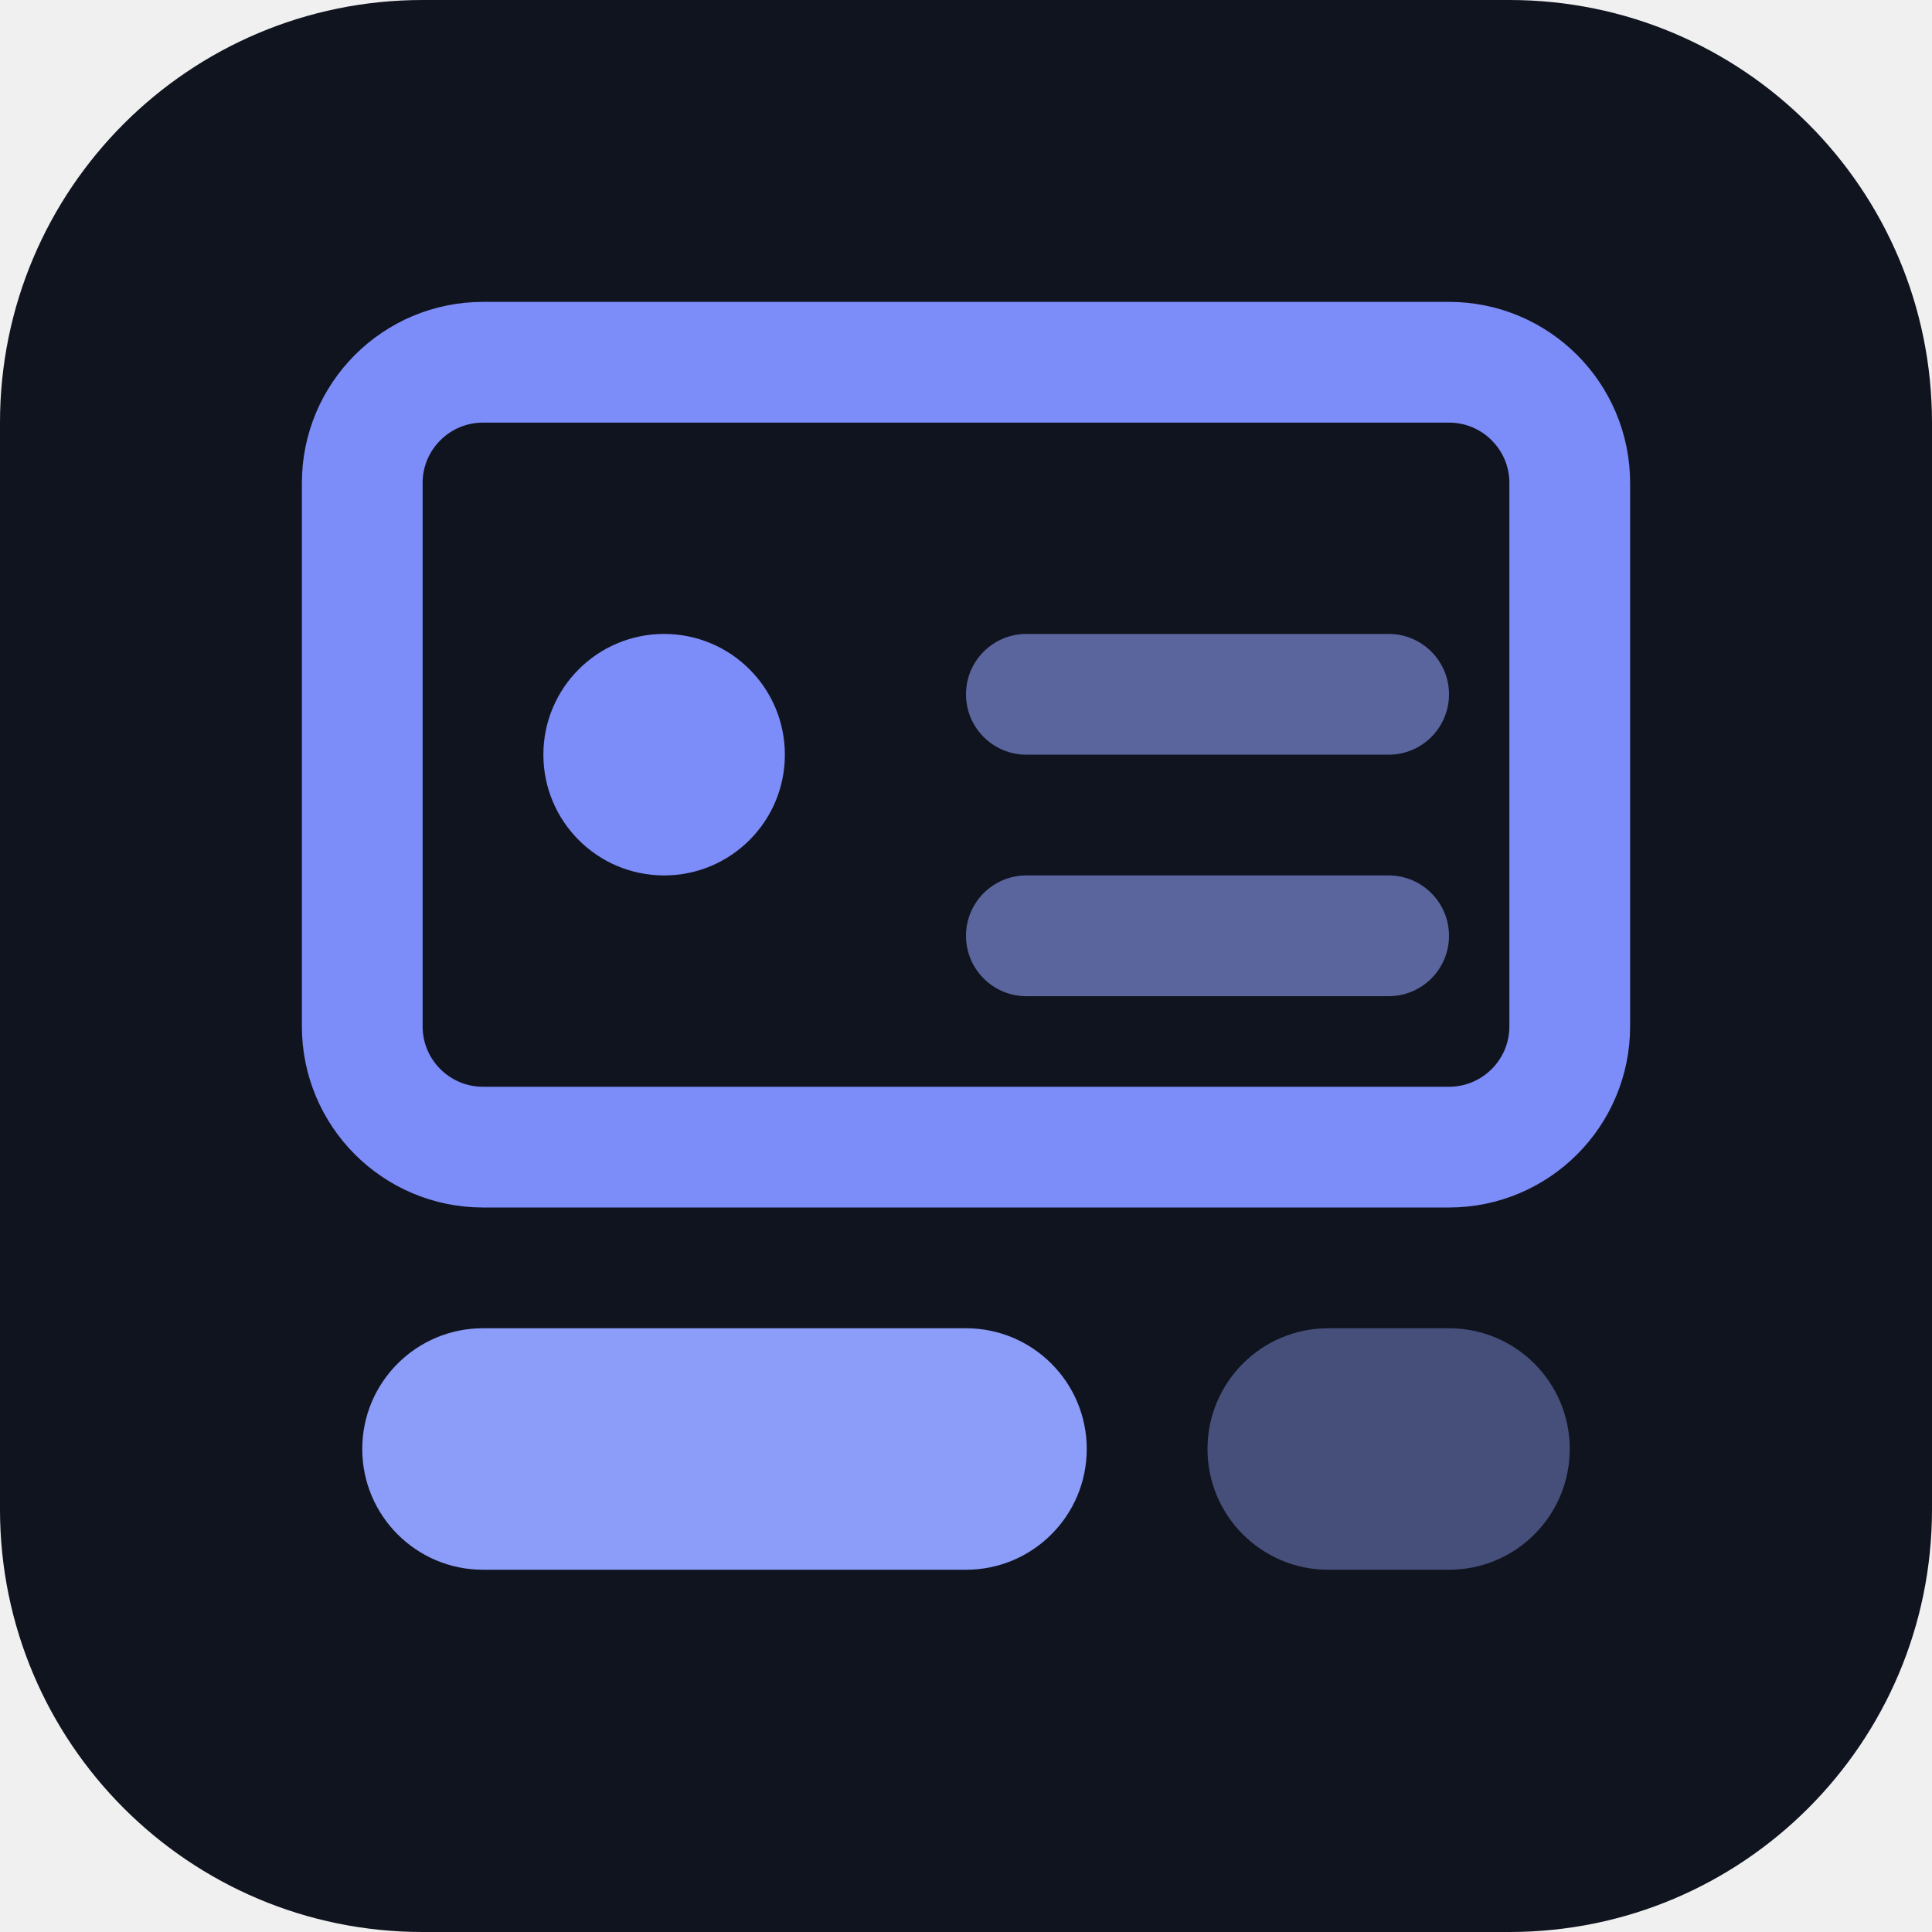
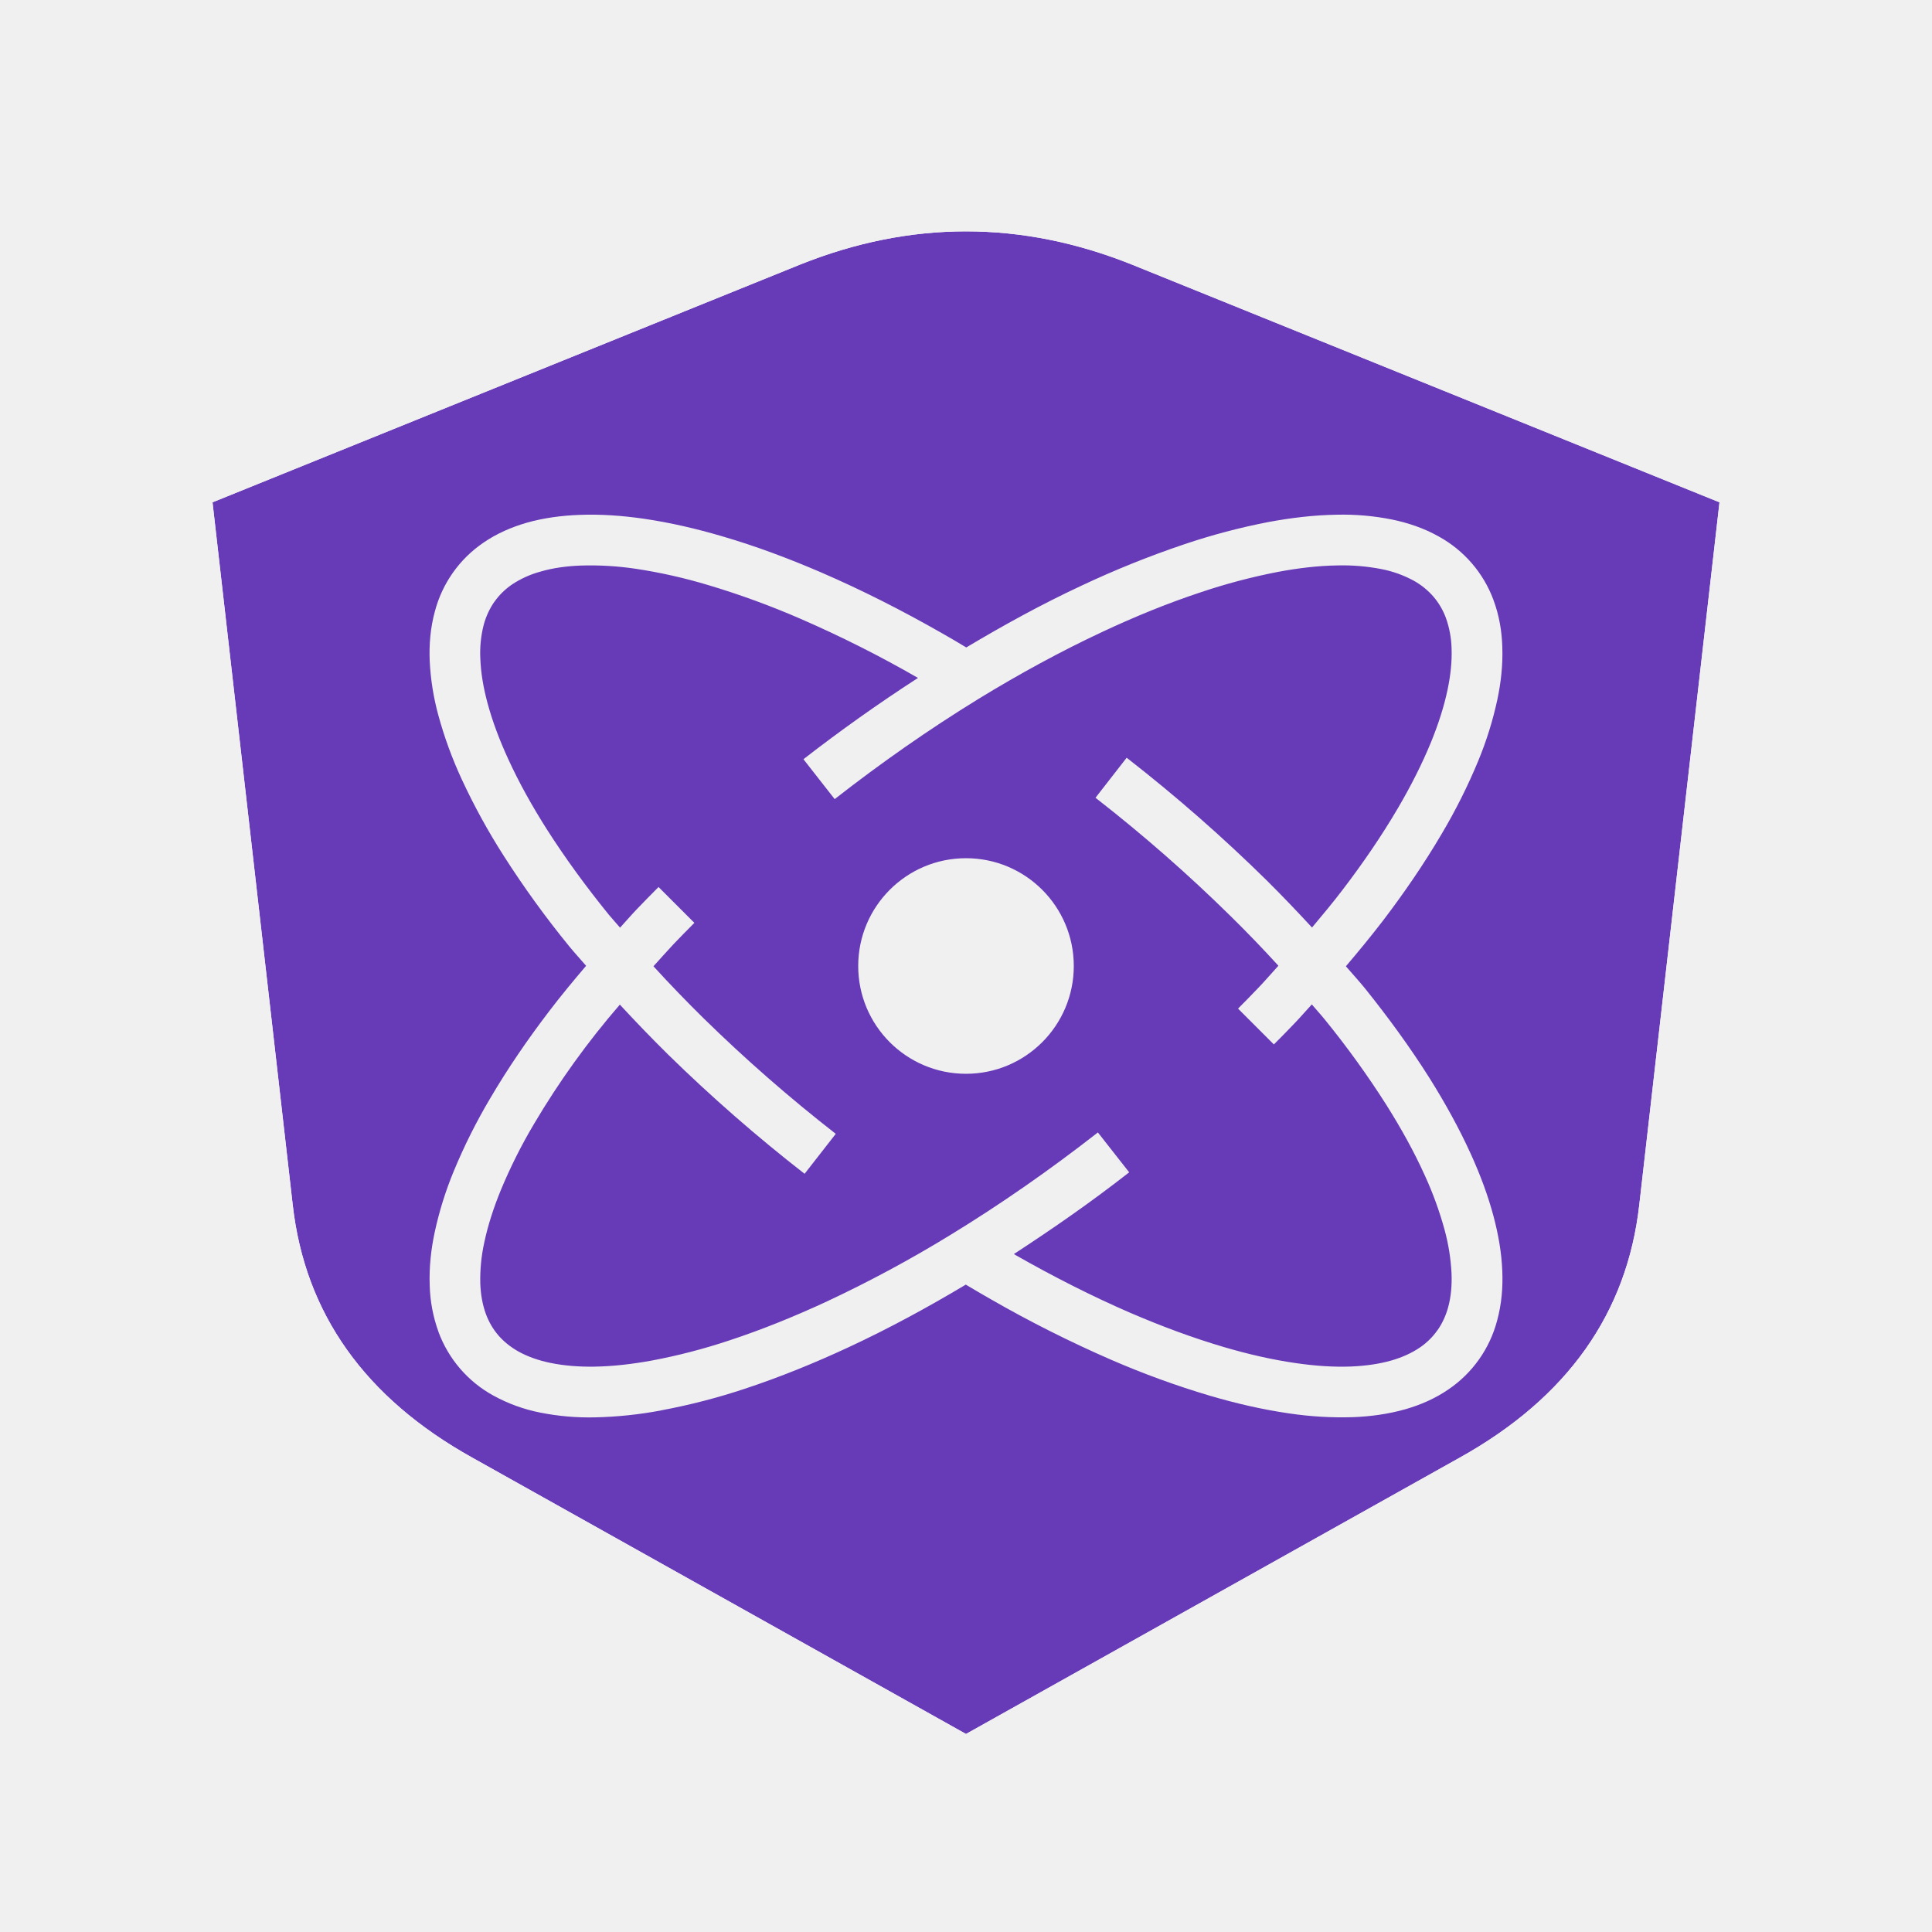
- <svg xmlns="http://www.w3.org/2000/svg" viewBox="0 0 32 32">
-   <rect width="32" height="32" rx="7" fill="#10141f" />
-   <rect x="6" y="6" width="20" height="13" rx="2" fill="none" stroke="#7c8cf8" stroke-width="2" />
-   <circle cx="11" cy="12.5" r="2" fill="#7c8cf8" />
-   <rect x="16" y="10.5" width="8" height="2" rx="1" fill="#5a659e" />
-   <rect x="16" y="14.5" width="8" height="2" rx="1" fill="#5a659e" />
-   <rect x="6" y="22" width="12" height="4" rx="2" fill="#8b9cf9" />
-   <rect x="20" y="22" width="6" height="4" rx="2" fill="#464f7a" />
+ <svg xmlns="http://www.w3.org/2000/svg" viewBox="100 75 300 300">
+   <defs>
+     <mask id="knockout">
+       <path d="M 10.28,2.84 Q 12,2.15 13.72,2.84 L 19.8,5.3 L 18.97,12.57 Q 18.78,14.26 17.11,15.19 L 12,18.05 L 6.89,15.19 Q 5.22,14.26 5.03,12.57 L 4.2,5.3 Z" fill="#fff" />
+       <g transform="translate(3.6 1.7) scale(0.7)">
+         <path d="M 12,10.406 A 1.594,1.594 0 0 0 10.406,12 1.594,1.594 0 0 0 12,13.594 1.594,1.594 0 0 0 13.594,12 1.594,1.594 0 0 0 12,10.406 Z m 5.499,-4.33 a 2.998,2.998 0 0 1 0.643,0.054 1.668,1.668 0 0 1 0.48,0.172 1.085,1.085 0 0 1 0.29,0.235 1.032,1.032 0 0 1 0.185,0.315 1.454,1.454 0 0 1 0.084,0.452 c 0.007,0.195 -0.015,0.398 -0.058,0.603 -0.054,0.261 -0.14,0.521 -0.244,0.778 -0.137,0.334 -0.304,0.66 -0.49,0.978 -0.245,0.417 -0.52,0.818 -0.817,1.207 -0.145,0.191 -0.3,0.376 -0.455,0.561 -0.22,-0.238 -0.443,-0.472 -0.673,-0.7 a 23.61,23.61 0 0 0 -2.05,-1.797 l -0.23,0.296 0.23,-0.296 -0.018,-0.014 -0.461,0.592 0.018,0.014 a 22.864,22.864 0 0 1 1.984,1.74 c 0.241,0.237 0.475,0.48 0.703,0.73 -0.099,0.108 -0.194,0.22 -0.296,0.326 -0.099,0.104 -0.2,0.207 -0.301,0.308 l 0.53,0.53 c 0.106,-0.105 0.21,-0.212 0.313,-0.32 0.085,-0.088 0.164,-0.182 0.248,-0.272 0.065,0.078 0.135,0.152 0.198,0.231 a 13.317,13.317 0 0 1 0.909,1.262 c 0.211,0.336 0.404,0.681 0.564,1.036 a 5.23,5.23 0 0 1 0.293,0.806 3.019,3.019 0 0 1 0.102,0.637 c 0.008,0.178 -0.007,0.351 -0.05,0.508 -0.034,0.123 -0.087,0.239 -0.157,0.338 h -10e-4 c -0.068,0.098 -0.157,0.186 -0.26,0.256 -0.121,0.083 -0.264,0.146 -0.418,0.191 -0.188,0.054 -0.39,0.081 -0.6,0.09 -0.266,0.01 -0.538,-0.01 -0.814,-0.05 -0.357,-0.051 -0.713,-0.134 -1.067,-0.238 -0.464,-0.137 -0.92,-0.307 -1.369,-0.5 h -0.001 c -0.584,-0.253 -1.153,-0.543 -1.71,-0.86 L 12.708,16.26 c 0.578,-0.377 1.144,-0.77 1.686,-1.194 l -0.21,-0.27 0.211,0.27 0.018,-0.015 -0.463,-0.59 -0.017,0.014 c -0.695,0.542 -1.418,1.047 -2.168,1.505 A 18.53,18.53 0 0 1 9.938,16.963 C 9.465,17.182 8.984,17.378 8.494,17.539 A 8.68,8.68 0 0 1 7.352,17.835 C 7.066,17.887 6.781,17.921 6.499,17.925 6.277,17.928 6.061,17.912 5.856,17.87 5.681,17.834 5.518,17.778 5.376,17.698 5.265,17.635 5.166,17.556 5.086,17.464 5.007,17.373 4.944,17.265 4.901,17.149 4.85,17.012 4.823,16.857 4.817,16.696 a 2.54,2.54 0 0 1 0.058,-0.603 c 0.055,-0.261 0.14,-0.52 0.245,-0.777 a 7.704,7.704 0 0 1 0.49,-0.978 12.09,12.09 0 0 1 1.271,-1.767 c 0.232,0.251 0.469,0.497 0.712,0.737 a 23.645,23.645 0 0 0 2.02,1.765 l 0.461,-0.591 A 22.9,22.9 0 0 1 8.119,12.773 C 7.865,12.523 7.618,12.267 7.378,12.004 7.477,11.896 7.573,11.785 7.673,11.679 7.776,11.572 7.879,11.466 7.983,11.362 l -0.53,-0.53 C 7.345,10.94 7.238,11.05 7.132,11.16 7.047,11.249 6.967,11.343 6.884,11.433 6.829,11.367 6.77,11.305 6.715,11.238 6.386,10.832 6.077,10.411 5.799,9.975 5.585,9.637 5.391,9.292 5.228,8.935 5.102,8.66 4.995,8.38 4.92,8.097 4.863,7.882 4.826,7.669 4.818,7.46 A 1.67,1.67 0 0 1 4.868,6.953 C 4.902,6.829 4.955,6.714 5.025,6.614 H 5.026 C 5.094,6.516 5.184,6.428 5.286,6.358 A 1.446,1.446 0 0 1 5.705,6.168 C 5.892,6.113 6.094,6.086 6.304,6.078 a 4.545,4.545 0 0 1 0.814,0.048 7.708,7.708 0 0 1 1.067,0.24 12.092,12.092 0 0 1 1.369,0.5 17.248,17.248 0 0 1 1.736,0.874 24.003,24.003 0 0 0 -1.694,1.202 l 0.462,0.59 c 0.683,-0.534 1.393,-1.031 2.13,-1.484 0.594,-0.363 1.203,-0.697 1.83,-0.99 0.474,-0.222 0.956,-0.42 1.448,-0.583 A 8.816,8.816 0 0 1 16.612,6.172 C 16.91,6.116 17.207,6.08 17.499,6.076 Z m -0.01,-0.75 -0.001,0 C 17.142,5.331 16.804,5.373 16.474,5.434 A 9.546,9.546 0 0 0 15.229,5.763 14.202,14.202 0 0 0 13.7,6.379 C 13.117,6.651 12.554,6.961 12.004,7.289 11.883,7.216 11.761,7.144 11.637,7.074 11.06,6.745 10.466,6.442 9.852,6.177 9.38,5.974 8.897,5.792 8.397,5.646 8.017,5.534 7.625,5.442 7.225,5.384 6.916,5.34 6.599,5.316 6.275,5.329 6.021,5.339 5.759,5.372 5.499,5.446 5.281,5.51 5.063,5.602 4.863,5.74 A 1.774,1.774 0 0 0 4.146,6.754 C 4.078,7.001 4.059,7.251 4.069,7.491 a 3.728,3.728 0 0 0 0.127,0.798 6.016,6.016 0 0 0 0.351,0.959 9.548,9.548 0 0 0 0.62,1.128 14.203,14.203 0 0 0 0.967,1.335 c 0.08,0.098 0.166,0.19 0.248,0.286 C 6.193,12.219 6.007,12.443 5.83,12.676 5.519,13.084 5.226,13.51 4.963,13.958 A 8.44,8.44 0 0 0 4.425,15.033 5.28,5.28 0 0 0 4.142,15.941 C 4.089,16.19 4.059,16.453 4.069,16.723 a 2.182,2.182 0 0 0 0.13,0.688 v 10e-4 a 1.775,1.775 0 0 0 0.81,0.94 2.403,2.403 0 0 0 0.697,0.253 3.699,3.699 0 0 0 0.805,0.07 5.97,5.97 0 0 0 0.977,-0.102 l 10e-4,-0.001 a 9.412,9.412 0 0 0 1.24,-0.32 c 0.523,-0.173 1.031,-0.38 1.526,-0.61 0.599,-0.278 1.178,-0.593 1.742,-0.93 0.121,0.072 0.243,0.144 0.366,0.214 a 17.99,17.99 0 0 0 1.785,0.898 12.832,12.832 0 0 0 1.455,0.53 c 0.38,0.112 0.772,0.204 1.172,0.262 a 5.284,5.284 0 0 0 0.95,0.056 c 0.254,-0.01 0.516,-0.044 0.776,-0.118 0.218,-0.063 0.436,-0.156 0.636,-0.294 a 1.775,1.775 0 0 0 0.717,-1.014 c 0.068,-0.248 0.087,-0.497 0.077,-0.736 -0.011,-0.277 -0.06,-0.544 -0.127,-0.799 -0.085,-0.322 -0.202,-0.629 -0.335,-0.923 -0.178,-0.393 -0.387,-0.767 -0.612,-1.127 -0.294,-0.466 -0.618,-0.908 -0.959,-1.333 -0.09,-0.111 -0.188,-0.216 -0.28,-0.324 0.189,-0.222 0.374,-0.447 0.552,-0.679 0.311,-0.409 0.604,-0.835 0.867,-1.283 A 8.441,8.441 0 0 0 19.575,8.967 5.277,5.277 0 0 0 19.858,8.06 C 19.911,7.81 19.941,7.547 19.931,7.277 19.924,7.051 19.886,6.817 19.801,6.589 V 6.588 a 1.775,1.775 0 0 0 -0.81,-0.94 C 18.767,5.522 18.529,5.444 18.294,5.396 A 3.7,3.7 0 0 0 17.489,5.326 Z" fill="#000" />
+       </g>
+     </mask>
+   </defs>
+   <g transform="translate(70 73.5) scale(15)">
+     <path d="M 10.28,2.84 Q 12,2.15 13.72,2.84 L 19.8,5.3 L 18.97,12.57 Q 18.78,14.26 17.11,15.19 L 12,18.05 L 6.89,15.19 Q 5.22,14.26 5.03,12.57 L 4.2,5.3 Z" fill="#673ab8" mask="url(#knockout)" />
+   </g>
</svg>
